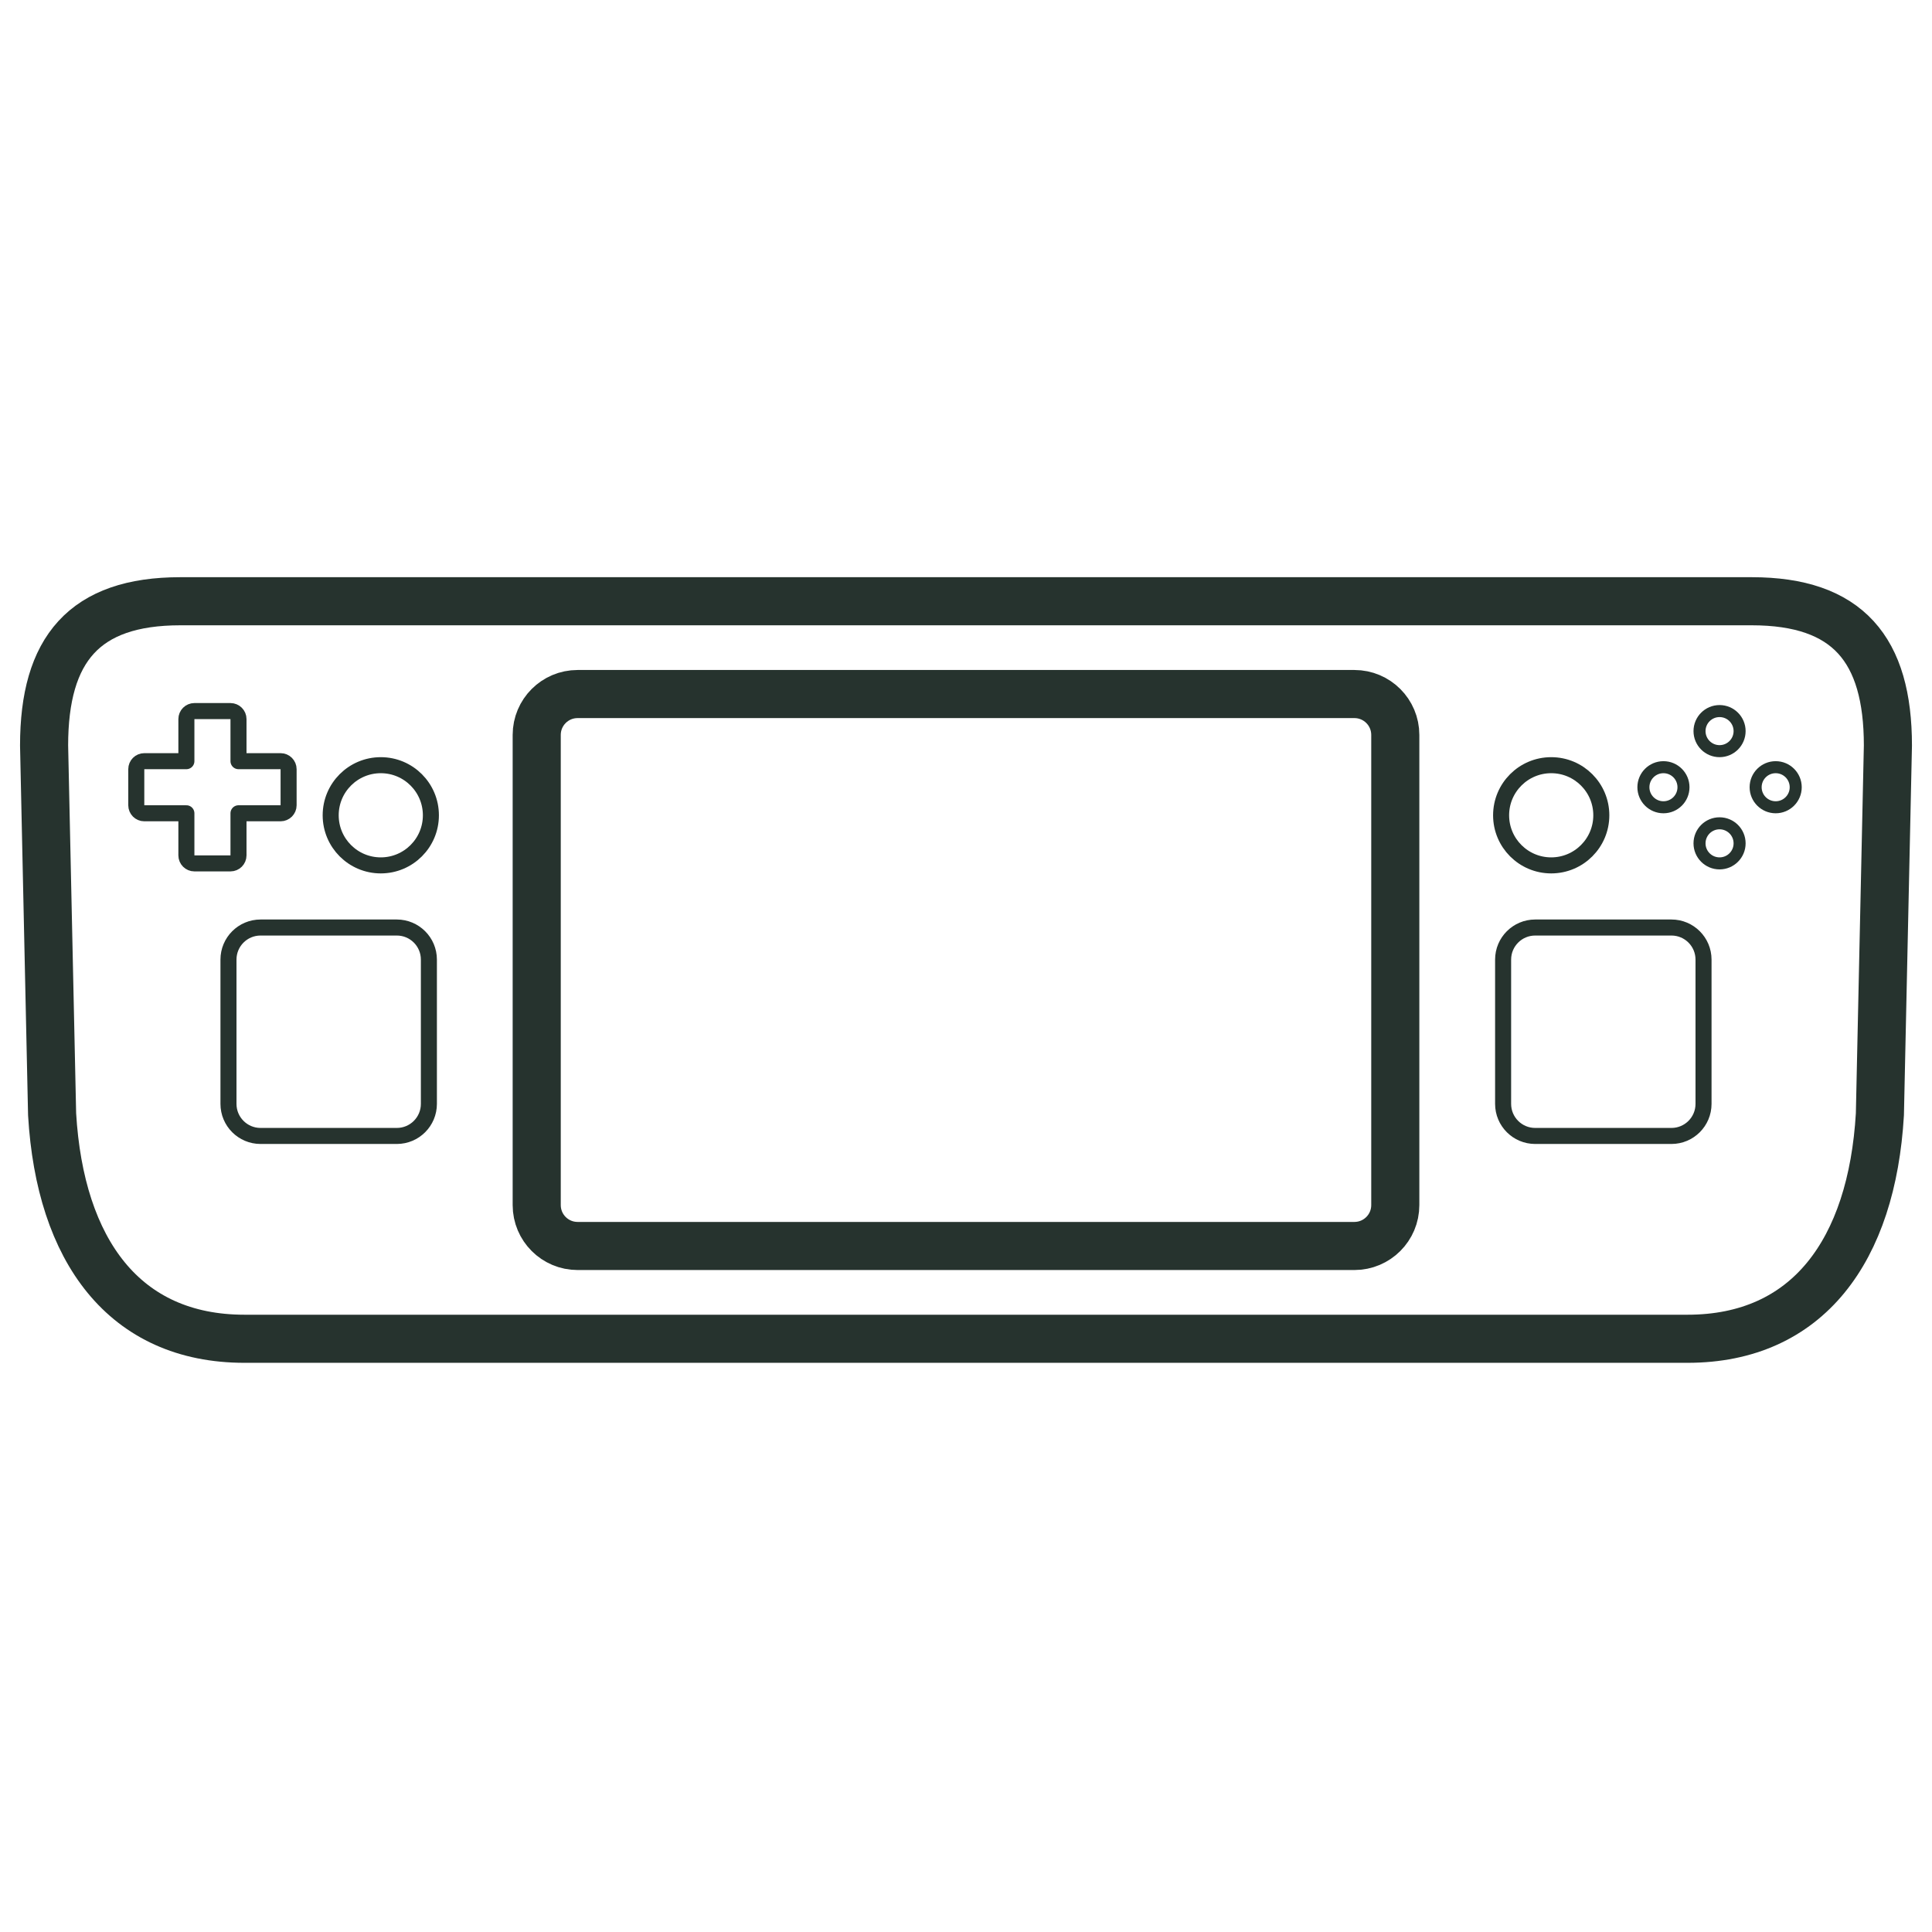
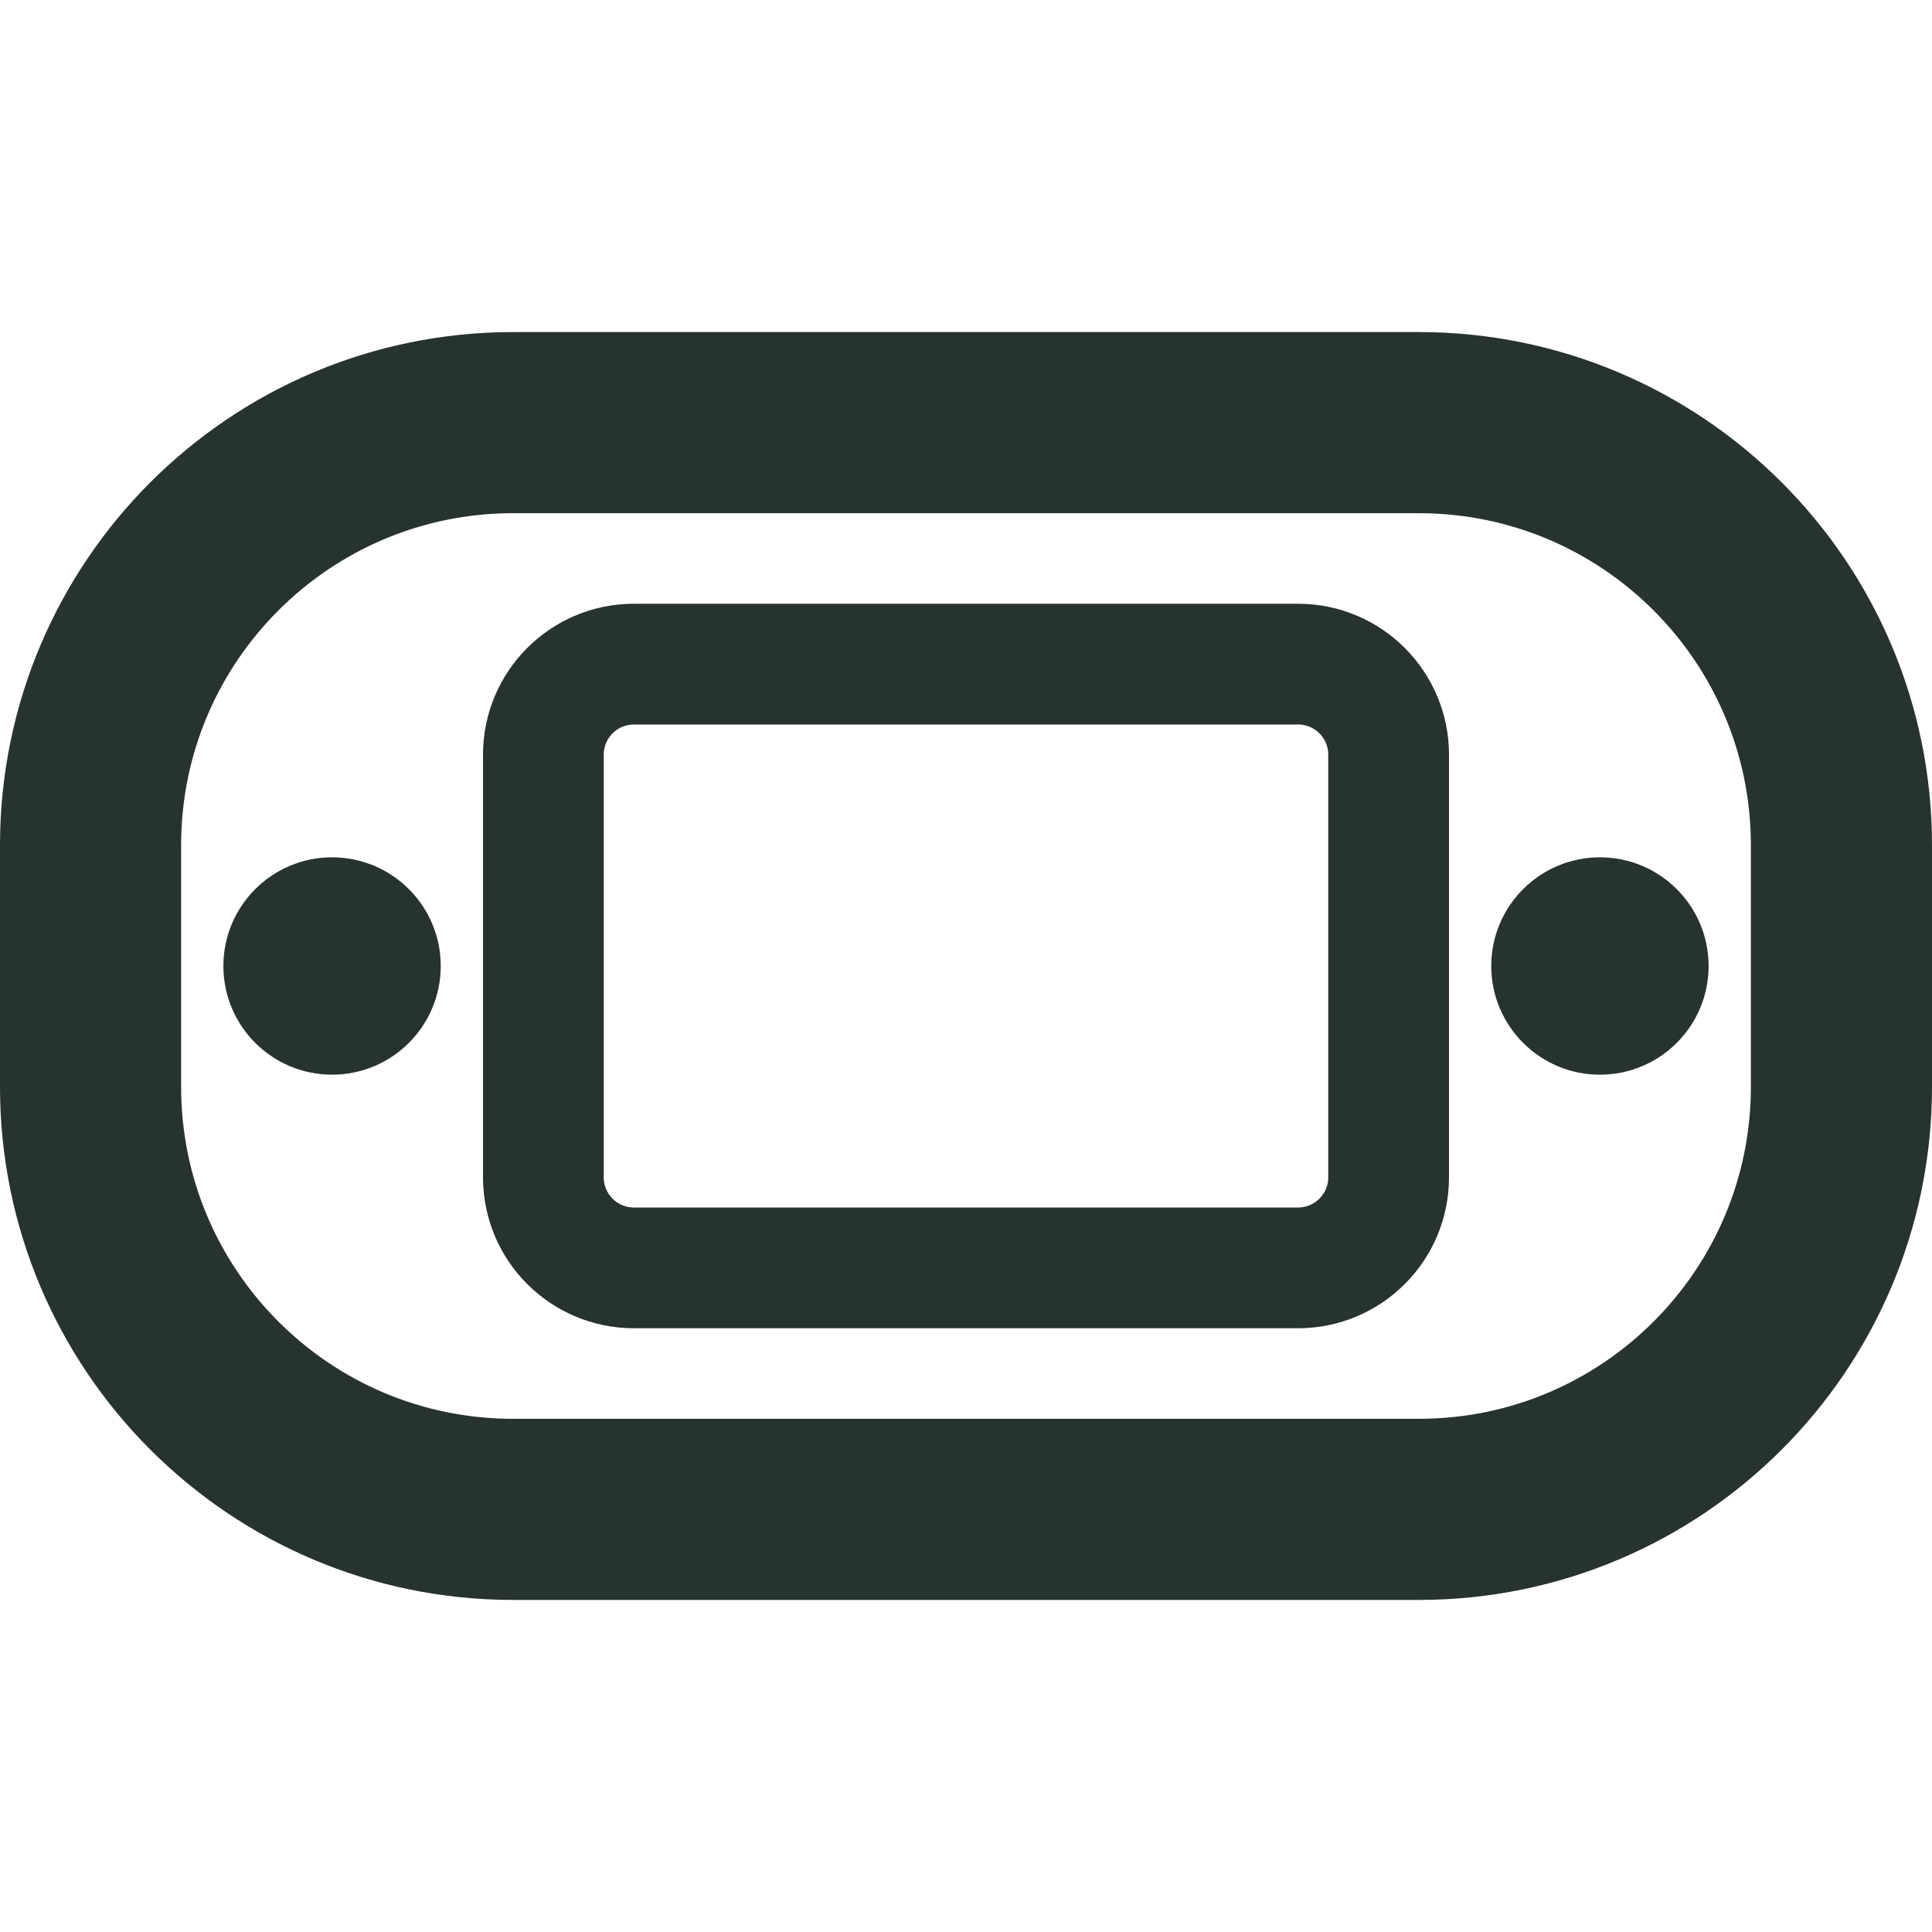
- <svg xmlns="http://www.w3.org/2000/svg" viewBox="15 150 482 210" width="512" height="512">
+ <svg xmlns="http://www.w3.org/2000/svg" viewBox="0 0 32 32">
  <style>svg{color:#26332e}@media(prefers-color-scheme:dark){svg{color:#edf3e9}}</style>
-   <path fill="none" stroke="currentColor" stroke-width="12" stroke-linejoin="round" fill-rule="evenodd" d="       M 26 200 C 26 176 36 164 60 164 L 452 164 C 476 164 486 176 486 200 L 484 292 C 482 326 466 348 436 348 L 76 348 C 46 348 30 326 28 292 Z        M 159.1 187.15 H 352.9 A 10.2 10.2 0 0 1 363.1 197.35 V 314.65 A 10.2 10.2 0 0 1 352.9 324.85 H 159.1 A 10.2 10.2 0 0 1 148.9 314.65 V 197.35 A 10.2 10.2 0 0 1 159.1 187.15 Z      " />
-   <path fill="none" stroke="currentColor" stroke-width="4" stroke-linejoin="round" transform="translate(12 18.4)" d="       M 49.5 175 A 2 2 0 0 1 51.5 173 L 60.5 173 A 2 2 0 0 1 62.5 175 L 62.5 185.5 L 73 185.5 A 2 2 0 0 1 75 187.5 L 75 196.5 A 2 2 0 0 1 73 198.5 L 62.5 198.5 L 62.5 209 A 2 2 0 0 1 60.5 211 L 51.5 211 A 2 2 0 0 1 49.5 209 L 49.5 198.5 L 39 198.5 A 2 2 0 0 1 37 196.5 L 37 187.5 A 2 2 0 0 1 39 185.5 L 49.5 185.5 Z        M 85.5 199 A 12.5 12.5 0 1 0 110.5 199 A 12.5 12.5 0 1 0 85.5 199 Z       M 68 227 H 102 A 8 8 0 0 1 110 235 V 271 A 8 8 0 0 1 102 279 H 68 A 8 8 0 0 1 60 271 V 235 A 8 8 0 0 1 68 227 Z      " />
-   <path fill="none" stroke="currentColor" stroke-width="4" stroke-linejoin="round" transform="translate(-12 18.4)" d="       M 401.5 199 A 12.5 12.5 0 1 0 426.5 199 A 12.5 12.5 0 1 0 401.5 199 Z       M 410 227 H 444 A 8 8 0 0 1 452 235 V 271 A 8 8 0 0 1 444 279 H 410 A 8 8 0 0 1 402 271 V 235 A 8 8 0 0 1 410 227 Z      " />
-   <path fill="none" stroke="currentColor" stroke-width="3" stroke-linejoin="round" transform="translate(-12 18.4)" d="       M 451 178 a 5 5 0 1 0 10 0 a 5 5 0 1 0 -10 0 Z       M 451 206 a 5 5 0 1 0 10 0 a 5 5 0 1 0 -10 0 Z       M 437 192 a 5 5 0 1 0 10 0 a 5 5 0 1 0 -10 0 Z       M 465 192 a 5 5 0 1 0 10 0 a 5 5 0 1 0 -10 0 Z     " />
+   <rect x="1.5" y="7" width="29" height="18" rx="7" fill="none" stroke="currentColor" stroke-width="3" />
+   <rect x="9" y="11" width="14" height="10" rx="1.5" fill="none" stroke="currentColor" stroke-width="2" />
+   <circle cx="5.5" cy="16" r="1.8" fill="currentColor" />
+   <circle cx="26.5" cy="16" r="1.8" fill="currentColor" />
</svg>
